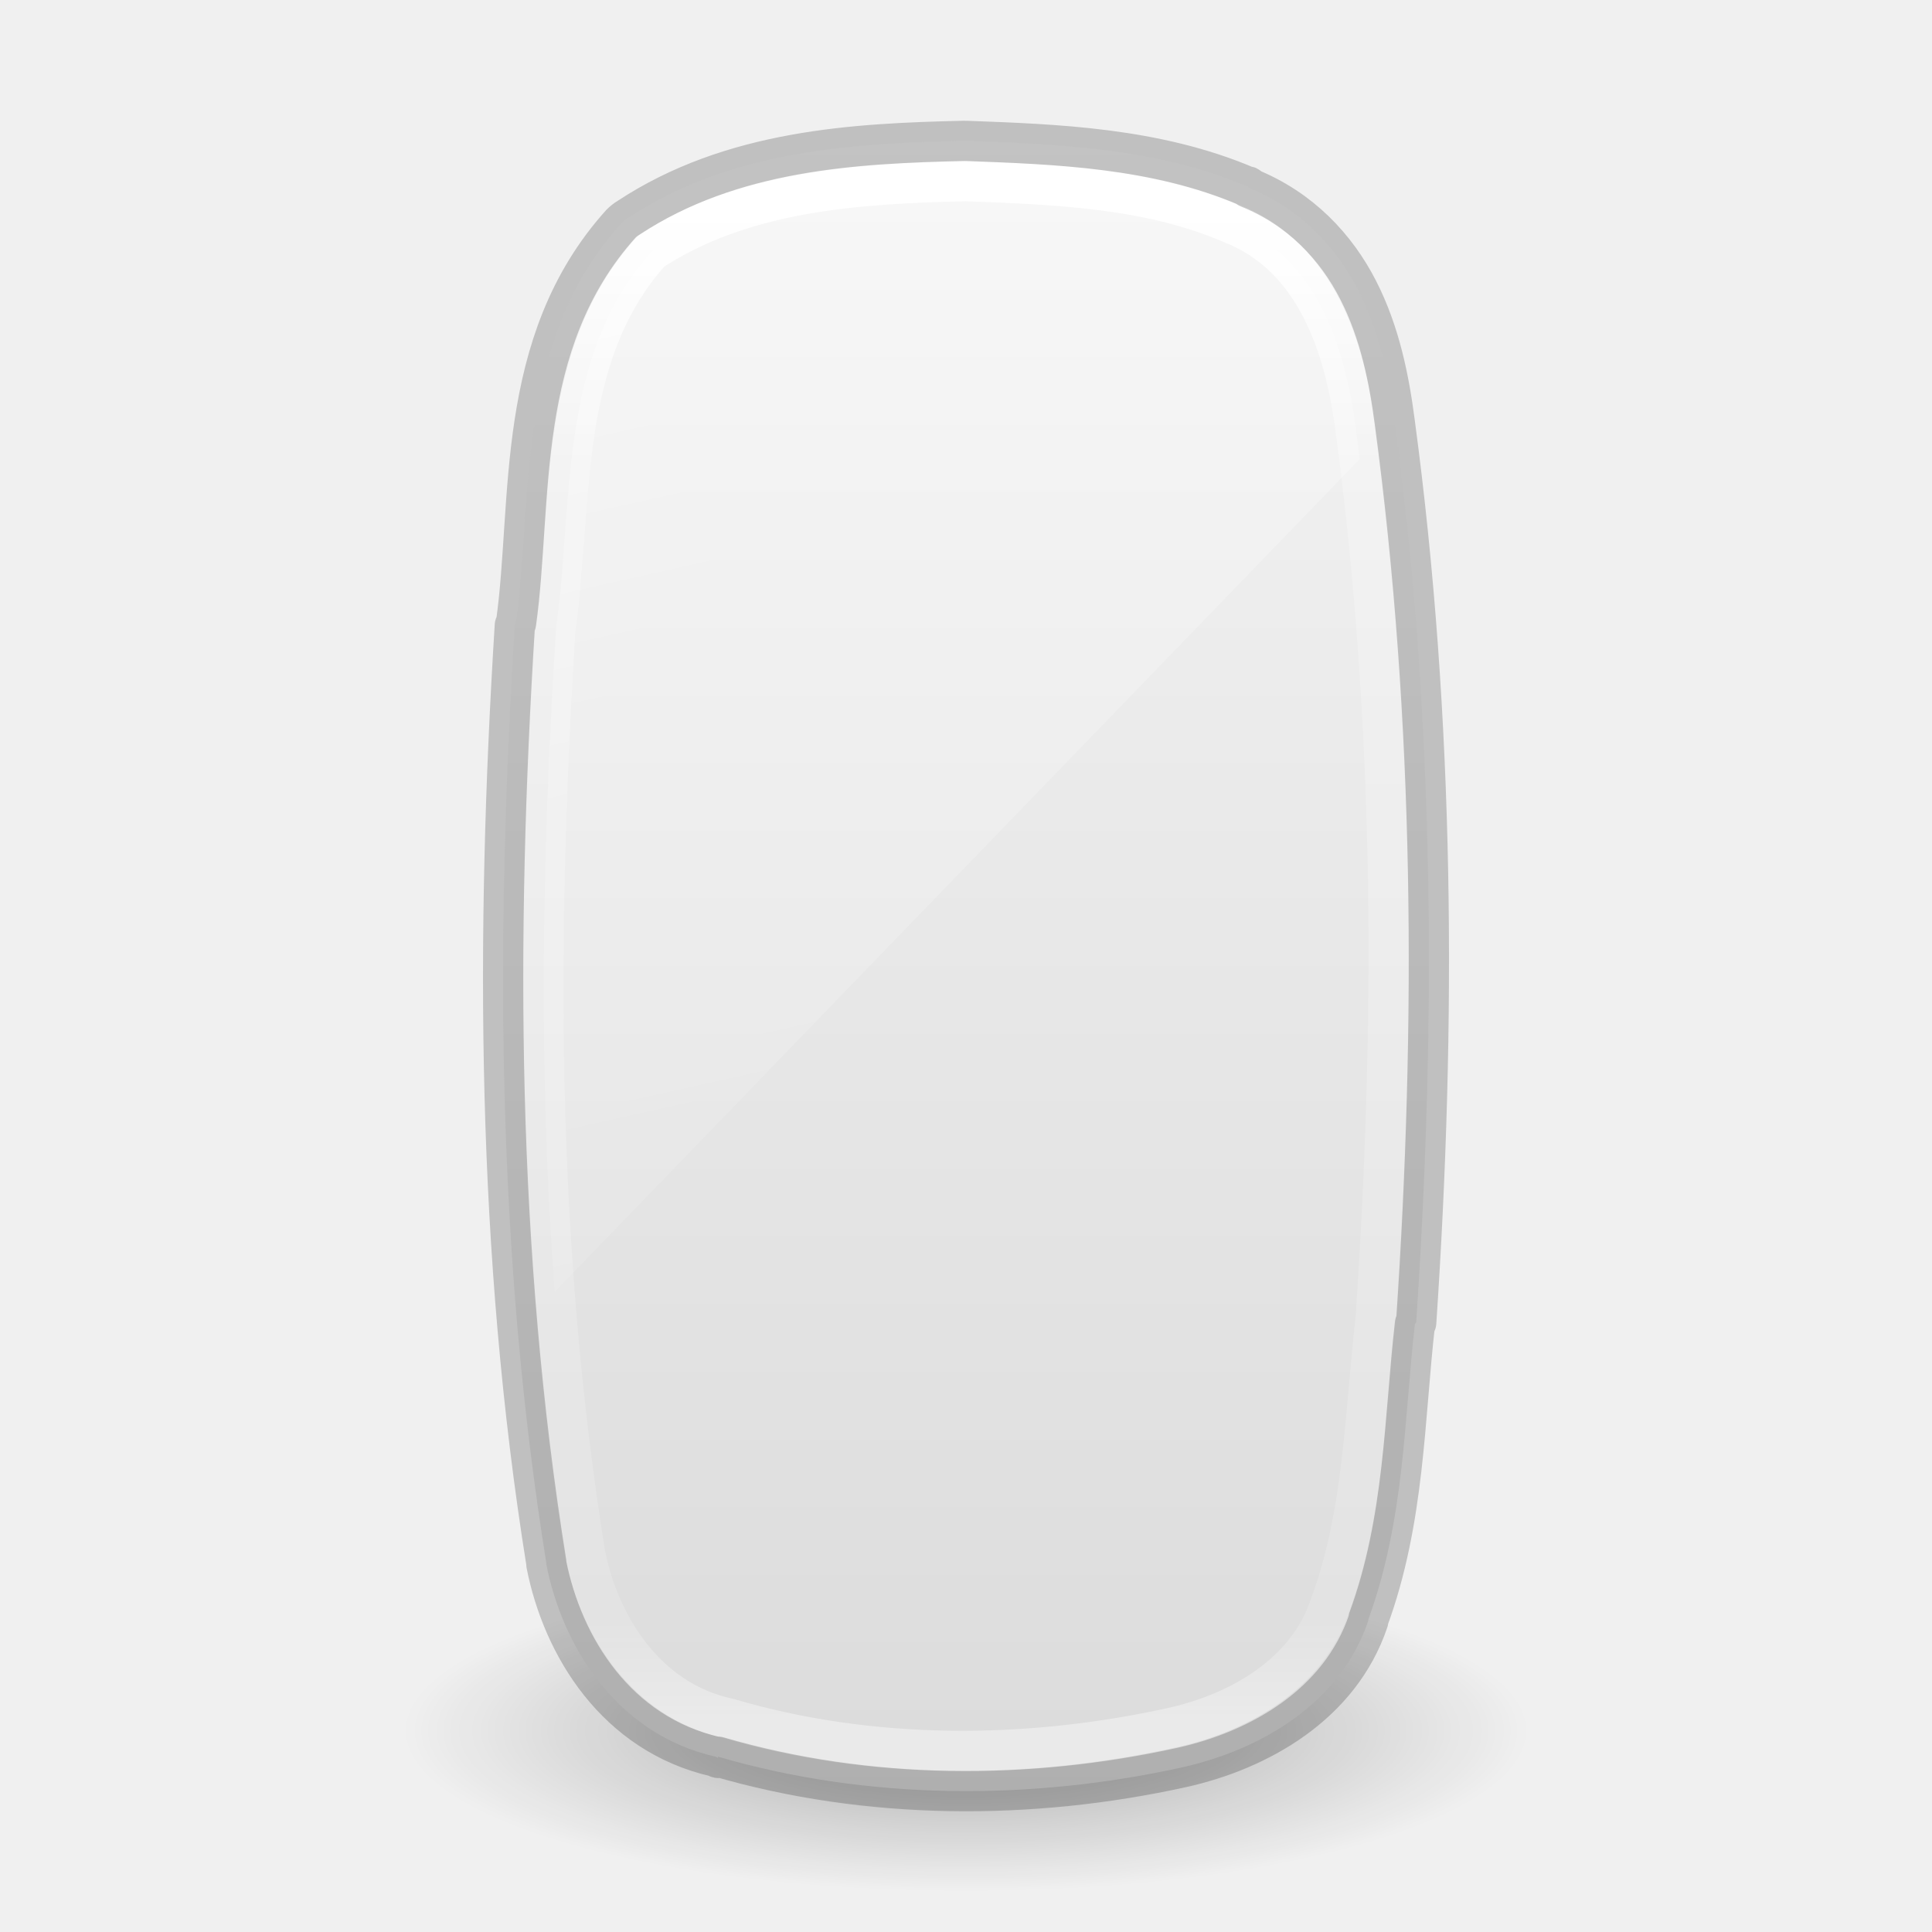
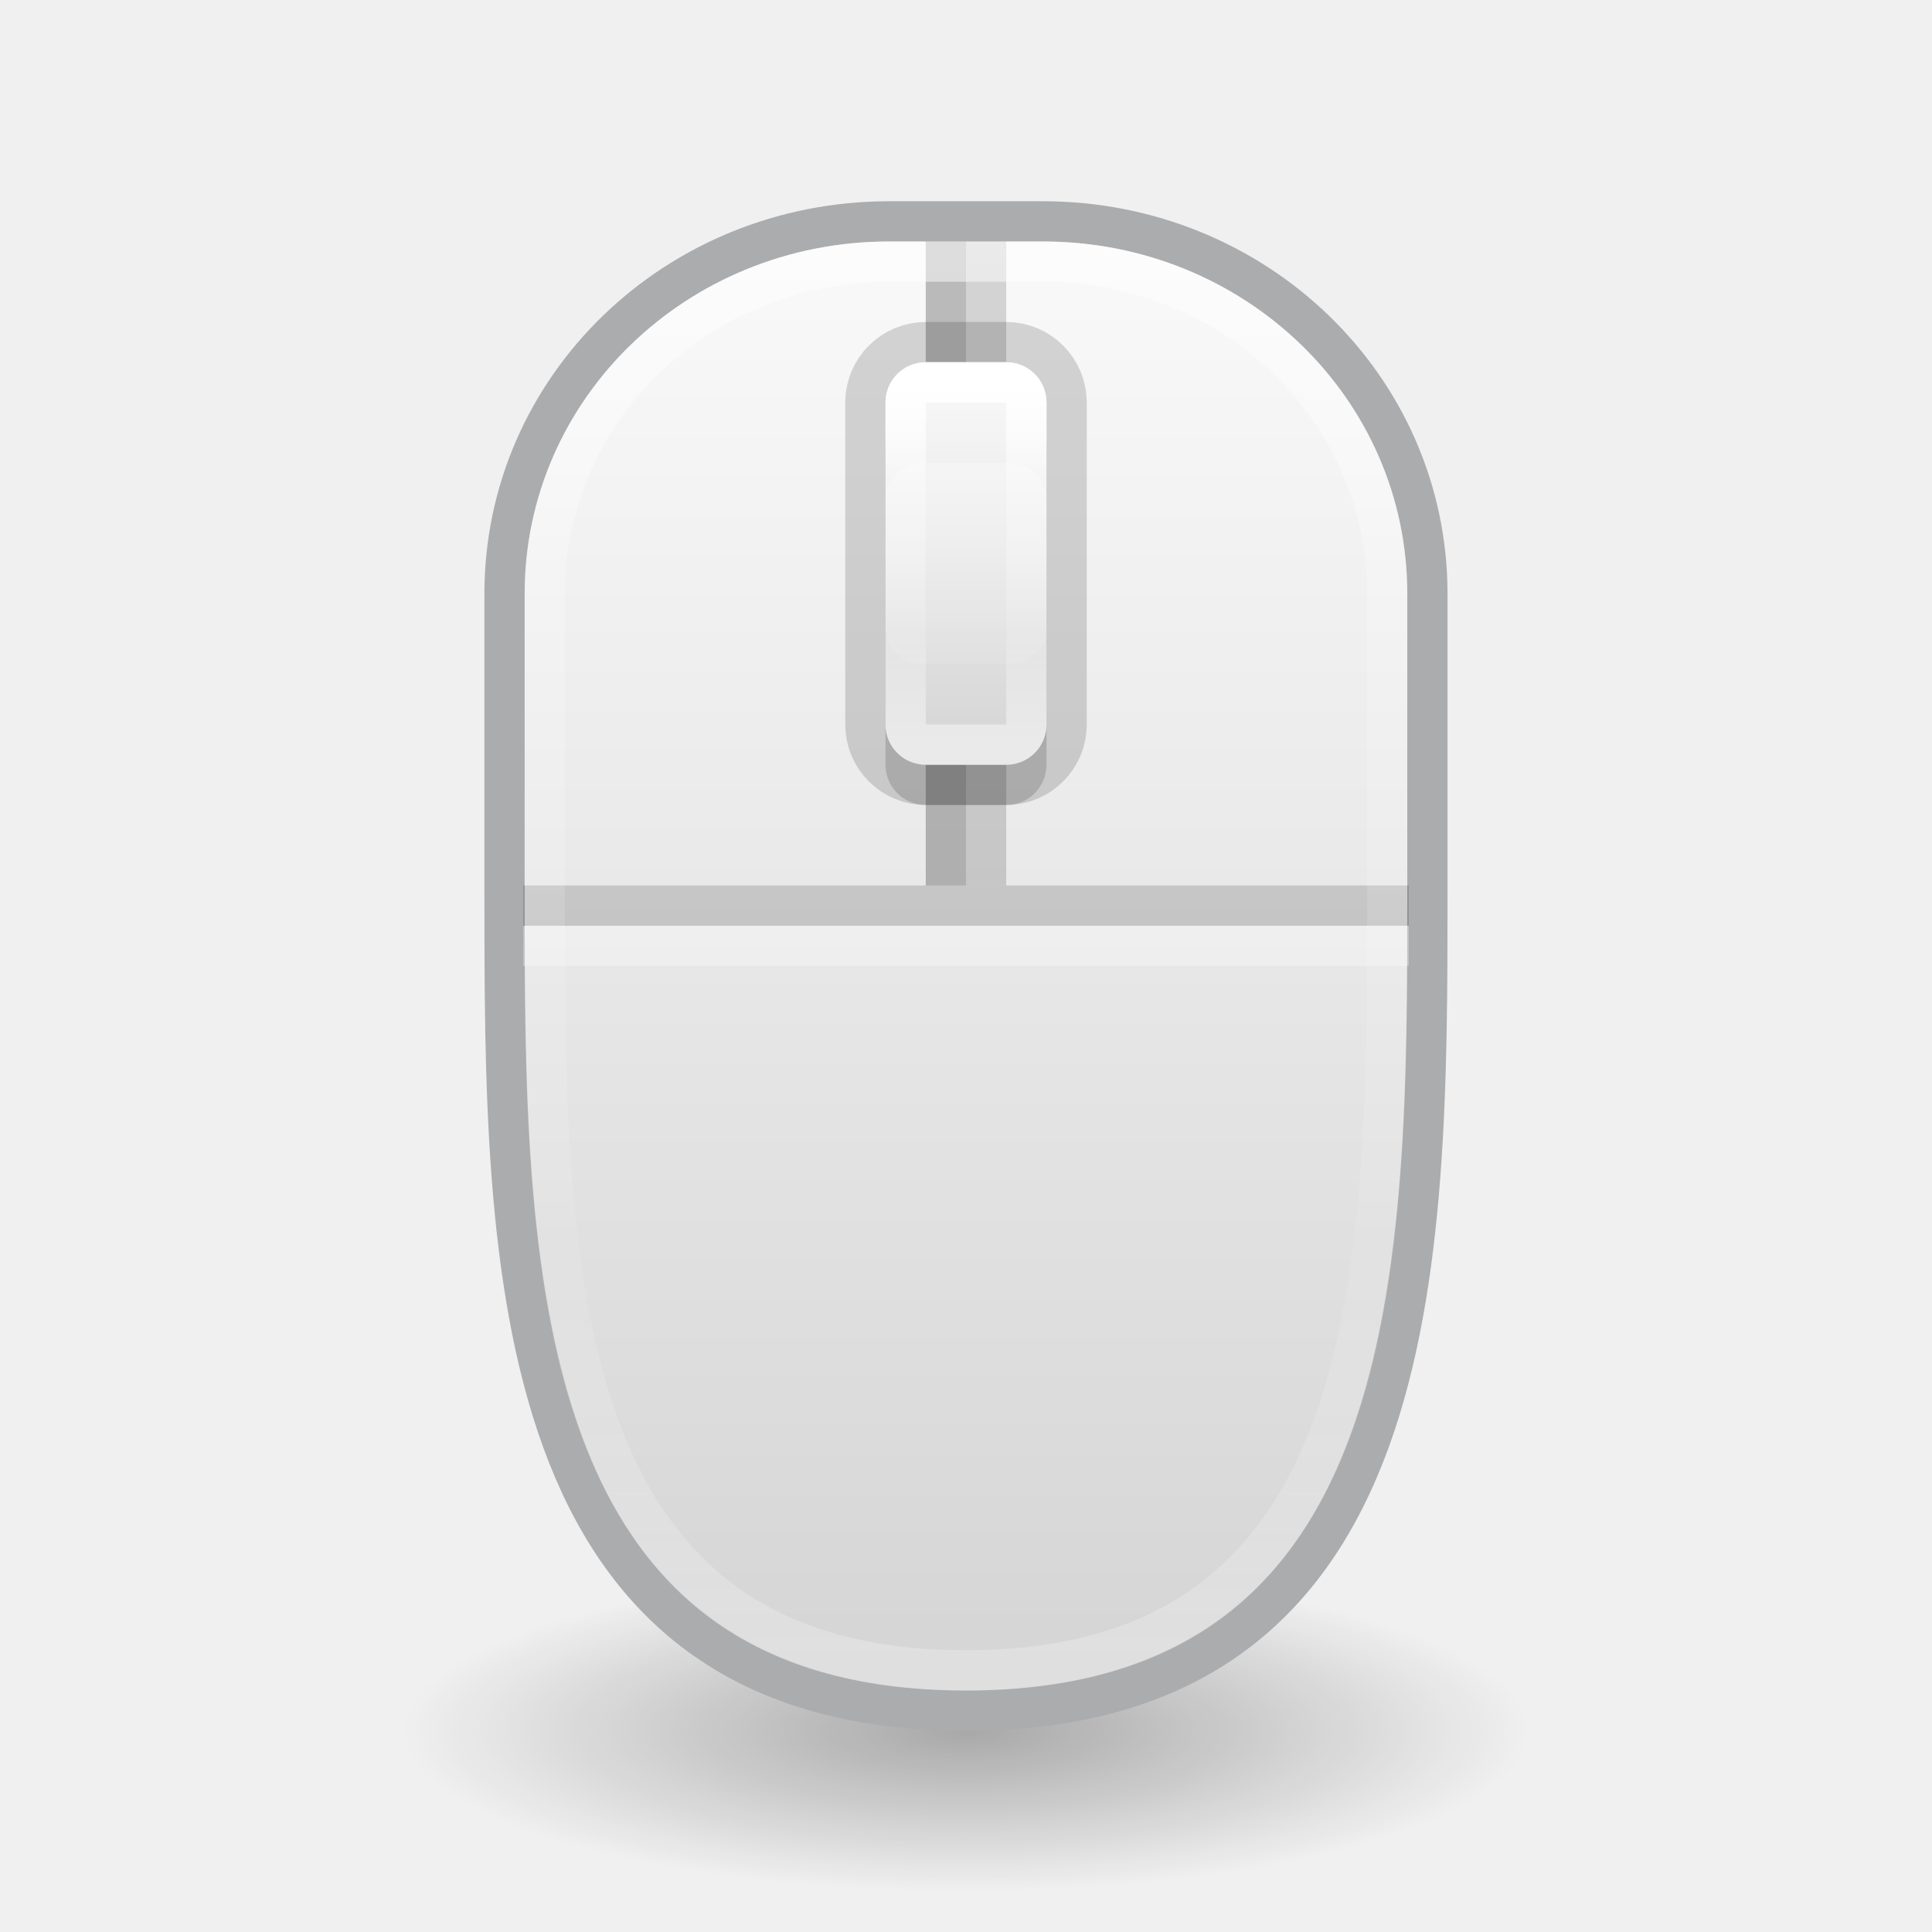
<svg xmlns="http://www.w3.org/2000/svg" xmlns:xlink="http://www.w3.org/1999/xlink" version="1.1" width="48" height="48" id="svg5572" viewBox="0 0 48 48">
  <defs id="defs5574">
-     <linearGradient x1="14" y1="2" x2="32" y2="40" id="linearGradient5011" xlink:href="#linearGradient3208" gradientUnits="userSpaceOnUse" gradientTransform="matrix(2.146085,0,0,1.015677,-23.23498,-3.559586)" />
-     <linearGradient id="linearGradient3208">
-       <stop id="stop3210" style="stop-color:#ffffff;stop-opacity:1" offset="0" />
-       <stop id="stop3212" style="stop-color:#ffffff;stop-opacity:0" offset="1" />
+     <linearGradient id="linearGradient13">
+       <stop style="stop-color:#ffffff;stop-opacity:1;" offset="0" id="stop13" />
+       <stop style="stop-color:#ffffff;stop-opacity:0.334;" offset="0.279" id="stop15" />
+       <stop style="stop-color:#ffffff;stop-opacity:0.152;" offset="0.702" id="stop16" />
+       <stop style="stop-color:#ffffff;stop-opacity:0.491;" offset="1" id="stop14" />
    </linearGradient>
-     <linearGradient x1="24.118" y1="33.658" x2="-32.012" y2="33.658" id="linearGradient4431" xlink:href="#linearGradient3775" gradientUnits="userSpaceOnUse" gradientTransform="matrix(1.6404588e-7,-0.7117688,0.7733197,3.5230759e-7,-2.02822,21.19068)" />
-     <linearGradient id="linearGradient3775">
-       <stop id="stop3777" style="stop-color:#ffffff;stop-opacity:1" offset="0" />
-       <stop id="stop3779" style="stop-color:#ffffff;stop-opacity:0" offset="1" />
-     </linearGradient>
-     <linearGradient x1="18.601" y1="0.854" x2="18.601" y2="49.956" id="linearGradient5466-8" xlink:href="#linearGradient3600-8" gradientUnits="userSpaceOnUse" gradientTransform="matrix(1.003658,0,0,0.8553664,17.33062,2.269161)" />
-     <linearGradient id="linearGradient3600-8">
-       <stop id="stop3602-2" style="stop-color:#f4f4f4;stop-opacity:1" offset="0" />
-       <stop id="stop3604-5" style="stop-color:#dbdbdb;stop-opacity:1" offset="1" />
-     </linearGradient>
-     <linearGradient x1="-74.785" y1="54.703" x2="-74.785" y2="2.104" id="linearGradient5468-1" xlink:href="#linearGradient3104-5" gradientUnits="userSpaceOnUse" gradientTransform="matrix(0.8104507,0,0,0.8004955,76.95818,1.315872)" />
-     <linearGradient id="linearGradient3104-5">
-       <stop id="stop3106-2" style="stop-color:#aaaaaa;stop-opacity:1" offset="0" />
-       <stop id="stop3108-2" style="stop-color:#c8c8c8;stop-opacity:1" offset="1" />
+     <linearGradient id="linearGradient10">
+       <stop style="stop-color:#ffffff;stop-opacity:1;" offset="0" id="stop10" />
+       <stop style="stop-color:#ffffff;stop-opacity:0.251;" offset="1" id="stop11" />
    </linearGradient>
    <linearGradient id="linearGradient23419-5">
      <stop id="stop23421-7" style="stop-color:#000000;stop-opacity:1" offset="0" />
      <stop id="stop23423-0" style="stop-color:#000000;stop-opacity:0" offset="1" />
    </linearGradient>
    <radialGradient cx="23.335" cy="41.636" r="22.627" fx="23.335" fy="41.636" id="radialGradient5570" xlink:href="#linearGradient23419-5" gradientUnits="userSpaceOnUse" gradientTransform="matrix(0.6187184,0,0,0.1767602,9.5625,35.6404)" />
-     <linearGradient id="linearGradient4630">
-       <stop offset="0" style="stop-color:#ffffff;stop-opacity:1" id="stop4622" />
-       <stop offset="0.173" style="stop-color:#ffffff;stop-opacity:0.235" id="stop4624" />
-       <stop offset="0.937" style="stop-color:#ffffff;stop-opacity:0.157" id="stop4626" />
-       <stop offset="1" style="stop-color:#ffffff;stop-opacity:0.392" id="stop4628" />
+     <linearGradient xlink:href="#linearGradient7" id="linearGradient8" x1="64.5" y1="10" x2="64.5" y2="110" gradientUnits="userSpaceOnUse" gradientTransform="matrix(0.3821429,0,0,0.37,-0.8392855,1.800004)" />
+     <linearGradient id="linearGradient7">
+       <stop style="stop-color:#fafafa;stop-opacity:1;" offset="0" id="stop7" />
+       <stop style="stop-color:#d4d4d4;stop-opacity:1;" offset="1" id="stop8" />
    </linearGradient>
-     <linearGradient y2="43.544" x2="43.306" y1="9.748" x1="43.306" gradientTransform="matrix(0.6216217,0,0,1.108108,-2.918922,-5.594583)" gradientUnits="userSpaceOnUse" id="linearGradient3916" xlink:href="#linearGradient4630" />
-     <linearGradient x1="18.601" y1="0.854" x2="18.601" y2="49.956" id="linearGradient5466-8-4" xlink:href="#linearGradient3600-8" gradientUnits="userSpaceOnUse" gradientTransform="matrix(1.003658,0,0,0.8553664,17.33062,2.269161)" />
-     <linearGradient x1="-74.785" y1="54.703" x2="-74.785" y2="2.104" id="linearGradient5468-1-0" xlink:href="#linearGradient3104-5" gradientUnits="userSpaceOnUse" gradientTransform="matrix(0.8104507,0,0,0.8004955,76.95818,1.315872)" />
-     <linearGradient gradientTransform="translate(-68.42197,0.4868269)" gradientUnits="userSpaceOnUse" xlink:href="#linearGradient23419-5" id="linearGradient3102-9-0" y2="30.093" x2="30.643" y1="3.916" x1="30.643" />
-     <linearGradient gradientTransform="matrix(1.430723,0,0,0.6771181,-21.48999,-2.373058)" gradientUnits="userSpaceOnUse" xlink:href="#linearGradient3208" id="linearGradient3617-3" y2="40" x2="32" y1="2" x1="14" />
-     <linearGradient gradientTransform="matrix(1.0155223e-7,-0.4562621,0.4787218,2.258382e-7,-6.112711,14.19915)" gradientUnits="userSpaceOnUse" xlink:href="#linearGradient3964-4" id="linearGradient3621-2" y2="33.658" x2="-28.967" y1="33.658" x1="23.287" />
-     <linearGradient id="linearGradient3964-4">
-       <stop offset="0" style="stop-color:#ffffff;stop-opacity:1" id="stop3966-5" />
-       <stop offset="0.174" style="stop-color:#ffffff;stop-opacity:0.235" id="stop3968-2" />
-       <stop offset="0.922" style="stop-color:#ffffff;stop-opacity:0.157" id="stop3970-5" />
-       <stop offset="1" style="stop-color:#ffffff;stop-opacity:0.392" id="stop3972-4" />
-     </linearGradient>
-     <linearGradient gradientTransform="matrix(0.6109235,0,0,0.5424294,5.940347,2.219405)" gradientUnits="userSpaceOnUse" xlink:href="#linearGradient3600-8" id="linearGradient3624-9" y2="49.956" x2="18.601" y1="0.854" x1="18.601" />
-     <radialGradient gradientTransform="matrix(0.4198446,0,0,0.1325701,0.203125,22.4803)" gradientUnits="userSpaceOnUse" xlink:href="#linearGradient23419-5" id="radialGradient4012" fy="41.636" fx="23.335" r="22.627" cy="41.636" cx="23.335" />
-     <linearGradient gradientTransform="matrix(0.5675676,0,0,0.4594594,4.272746,6.972981)" gradientUnits="userSpaceOnUse" xlink:href="#linearGradient3924" id="linearGradient3095" y2="43" x2="24" y1="5" x1="24" />
-     <linearGradient id="linearGradient3924">
-       <stop offset="0" style="stop-color:#000000;stop-opacity:0.117" id="stop3926" />
-       <stop offset="0.063" style="stop-color:#ffffff;stop-opacity:0" id="stop3928" />
-       <stop offset="0.951" style="stop-color:#ffffff;stop-opacity:0.157" id="stop3930" />
-       <stop offset="1" style="stop-color:#ffffff;stop-opacity:0.392" id="stop3932" />
-     </linearGradient>
-     <linearGradient gradientTransform="matrix(0.92,0,0,0.76,-21.95666,5.08)" gradientUnits="userSpaceOnUse" xlink:href="#linearGradient23419-5" id="linearGradient3102" y2="30.093" x2="30.643" y1="3.916" x1="30.643" />
-     <linearGradient gradientUnits="userSpaceOnUse" xlink:href="#linearGradient4099" id="linearGradient4097" y2="8.498" x2="18.387" y1="26.209" x1="18.387" />
-     <linearGradient id="linearGradient4099">
-       <stop offset="0" style="stop-color:#a7a7a7;stop-opacity:1" id="stop4101" />
-       <stop offset="1" style="stop-color:#d1d1d1;stop-opacity:1" id="stop4103" />
-     </linearGradient>
-     <radialGradient gradientTransform="matrix(2.003784,0,0,1.4,27.98813,-17.4)" gradientUnits="userSpaceOnUse" xlink:href="#linearGradient3688-166-749" id="radialGradient3163" fy="43.5" fx="4.993" r="2.5" cy="43.5" cx="4.993" />
-     <linearGradient id="linearGradient3688-166-749">
-       <stop offset="0" style="stop-color:#181818;stop-opacity:1" id="stop2883" />
-       <stop offset="1" style="stop-color:#181818;stop-opacity:0" id="stop2885" />
-     </linearGradient>
-     <radialGradient gradientTransform="matrix(2.003784,0,0,1.4,-20.01187,-104.4)" gradientUnits="userSpaceOnUse" xlink:href="#linearGradient3688-166-749" id="radialGradient3165" fy="43.5" fx="4.993" r="2.5" cy="43.5" cx="4.993" />
-     <linearGradient gradientUnits="userSpaceOnUse" xlink:href="#linearGradient3702-501-757" id="linearGradient3167" y2="39.999" x2="25.058" y1="47.028" x1="25.058" />
-     <linearGradient id="linearGradient3702-501-757">
-       <stop offset="0" style="stop-color:#181818;stop-opacity:0" id="stop2895" />
-       <stop offset="0.5" style="stop-color:#181818;stop-opacity:1" id="stop2897" />
-       <stop offset="1" style="stop-color:#181818;stop-opacity:0" id="stop2899" />
-     </linearGradient>
+     <linearGradient xlink:href="#linearGradient7" id="linearGradient2" x1="24" y1="9" x2="24" y2="19" gradientUnits="userSpaceOnUse" />
+     <linearGradient xlink:href="#linearGradient10" id="linearGradient11" x1="24" y1="10" x2="24" y2="15" gradientUnits="userSpaceOnUse" gradientTransform="translate(0,1.5)" />
+     <linearGradient xlink:href="#linearGradient13" id="linearGradient14" x1="24" y1="6.5" x2="24" y2="41.5" gradientUnits="userSpaceOnUse" />
+     <linearGradient xlink:href="#linearGradient13" id="linearGradient19" x1="24" y1="9.5" x2="24" y2="18.5" gradientUnits="userSpaceOnUse" />
  </defs>
  <path style="display:inline;overflow:visible;visibility:visible;opacity:0.3;fill:url(#radialGradient5570);fill-opacity:1;fill-rule:evenodd;stroke:none;stroke-width:2;marker:none" id="path23417-6" d="m 38,43 c 6.3e-4,2.209 -6.268,4 -14,4 -7.732,0 -14.001,-1.791 -14,-4 -6.3e-4,-2.209 6.268,-4 14,-4 7.732,0 14.001,1.791 14,4 z" />
-   <path style="color:#000000;display:inline;overflow:visible;visibility:visible;fill:url(#linearGradient5466-8);fill-opacity:1;fill-rule:nonzero;stroke:none;stroke-width:1;stroke-linecap:butt;stroke-linejoin:round;stroke-miterlimit:4;stroke-dasharray:none;stroke-dashoffset:0;stroke-opacity:1;marker:none;enable-background:accumulate" id="path4487" d="m 23.957,3.5 c -2.716,0.061 -5.776,0.22 -8.344,1.912 a 0.962,0.916 0 0 0 -0.188,0.148 c -2.668,2.966 -2.183,6.901 -2.604,9.918 a 0.962,0.916 0 0 0 -0.031,0.059 c -0.482,7.732 -0.457,15.574 0.783,23.299 a 0.962,0.916 0 0 0 0,0.029 c 0.403,2.045 1.741,4.216 4.203,4.779 0.024,0.006 0.038,0.024 0.062,0.029 v -0.029 c 3.736,1.091 7.772,1.092 11.512,0.27 1.937,-0.427 3.945,-1.57 4.643,-3.645 0.003,-0.009 -0.003,-0.02 0,-0.029 0.911,-2.479 0.893,-5.03 1.16,-7.348 a 0.962,0.916 0 0 0 0.031,-0.031 C 35.684,25.427 35.65,17.923 34.652,10.49 34.514,9.436 34.29,8.276 33.742,7.205 33.201,6.146 32.315,5.187 31.014,4.666 c -0.006,-0.002 0.006,-0.029 0,-0.031 -0.009,-0.004 -0.022,0.004 -0.031,0 C 28.707,3.662 26.221,3.583 24.02,3.5 a 0.962,0.916 0 0 0 -0.062,0 z" />
-   <path style="display:inline;overflow:visible;visibility:visible;fill:none;stroke:url(#linearGradient3916);stroke-width:1;stroke-linecap:round;stroke-linejoin:round;stroke-miterlimit:4;stroke-dasharray:none;stroke-dashoffset:0;stroke-opacity:1;marker:none;font-variant-east_asian:normal;opacity:1;fill-opacity:1" id="rect1320-6-9-3" d="m 24.001,4.5 c -2.681,0.06 -5.548,0.242 -7.826,1.741 -2.334,2.592 -1.936,6.213 -2.377,9.377 -0.478,7.658 -0.48,15.395 0.74,22.993 0.358,1.811 1.545,3.652 3.552,4.08 3.547,1.047 7.413,1.027 11.016,0.236 1.719,-0.378 3.383,-1.362 3.938,-3.043 0.846,-2.282 0.86,-4.748 1.135,-7.13 0.494,-7.358 0.482,-14.782 -0.502,-22.103 -0.26,-1.986 -0.959,-4.272 -3.095,-5.104 -2.043,-0.88 -4.376,-0.963 -6.582,-1.047 z" />
-   <path style="display:inline;overflow:visible;visibility:visible;opacity:0.4;fill:url(#linearGradient5011);fill-opacity:1;fill-rule:nonzero;stroke:none;stroke-width:1;marker:none;enable-background:accumulate" id="rect3238" d="m 24,4.5 c -2.681,0.06 -5.535,0.251 -7.812,1.75 -2.334,2.592 -1.934,6.211 -2.375,9.375 -0.342,5.481 -0.45,10.988 -0.031,16.469 l 20,-20.688 C 33.75,11.156 33.721,10.906 33.688,10.656 33.427,8.671 32.73,6.363 30.594,5.531 28.55,4.651 26.206,4.583 24,4.5 Z" />
-   <path style="color:#000000;display:inline;overflow:visible;visibility:visible;fill:none;fill-opacity:1;fill-rule:nonzero;stroke:#000000;stroke-width:1;stroke-linecap:butt;stroke-linejoin:round;stroke-miterlimit:4;stroke-dasharray:none;stroke-dashoffset:0;stroke-opacity:1;marker:none;enable-background:accumulate;opacity:0.2" id="path4487-0" d="m 23.957,3.5 c -2.716,0.061 -5.775,0.219 -8.343,1.912 A 0.962,0.916 0 0 0 15.425,5.561 c -2.668,2.966 -2.183,6.899 -2.603,9.917 a 0.962,0.916 0 0 0 -0.031,0.06 c -0.482,7.732 -0.456,15.573 0.784,23.298 a 0.962,0.916 0 0 0 0,0.03 c 0.403,2.045 1.74,4.216 4.203,4.779 0.024,0.006 0.039,0.025 0.063,0.03 v -0.03 c 3.736,1.091 7.771,1.091 11.511,0.269 1.937,-0.427 3.944,-1.569 4.642,-3.644 0.003,-0.009 -0.003,-0.021 0,-0.03 0.911,-2.479 0.893,-5.03 1.16,-7.348 a 0.962,0.916 0 0 0 0.031,-0.03 C 35.684,25.428 35.649,17.923 34.652,10.49 34.514,9.436 34.29,8.275 33.742,7.204 33.201,6.145 32.315,5.186 31.014,4.665 c -0.006,-0.002 0.006,-0.028 0,-0.03 -0.009,-0.004 -0.022,0.004 -0.031,0 C 28.707,3.663 26.221,3.584 24.019,3.501 a 0.962,0.916 0 0 0 -0.063,0 z" />
+   <path id="rect2" style="fill:url(#linearGradient8);fill-opacity:1;stroke:#abacae;stroke-width:1;stroke-linejoin:round;stroke-dasharray:none;stroke-opacity:1" d="m 22.089,5.5 c -5.293,0 -9.554,4.126 -9.554,9.25 v 7.4 c 0,9.25 2.4e-5,20.35 11.464,20.35 11.464,0 11.464,-11.1 11.464,-20.35 v -7.4 c 0,-5.124 -4.261,-9.25 -9.554,-9.25 z" />
+   <path style="opacity:0.15;fill:none;fill-opacity:1;stroke:#000000;stroke-width:1;stroke-linejoin:round;stroke-dasharray:none;stroke-opacity:1;paint-order:markers stroke fill" d="M 24.5,6 V 22" id="path12" />
+   <path style="opacity:0.25;fill:none;fill-opacity:1;stroke:#000000;stroke-width:1;stroke-linejoin:round;stroke-dasharray:none;stroke-opacity:1;paint-order:markers stroke fill" d="M 23.5,6 V 22" id="path11" />
+   <rect style="opacity:0.15;fill:#000000;fill-opacity:1;stroke:none;stroke-width:2;stroke-linejoin:round;stroke-dasharray:none;stroke-opacity:1;paint-order:markers stroke fill" id="rect7" width="4" height="10" x="22" y="10" rx="1" ry="1" />
+   <rect style="opacity:0.15;fill:#000000;fill-opacity:1;stroke:#000000;stroke-width:2;stroke-linejoin:round;stroke-dasharray:none;stroke-opacity:1;paint-order:markers stroke fill" id="rect6" width="4" height="10" x="22" y="9" rx="1" ry="1" />
+   <path style="opacity:0.15;fill:none;stroke:#000000;stroke-width:1;stroke-linejoin:round;stroke-dasharray:none;stroke-opacity:1;paint-order:markers stroke fill" d="M 13,22.5 H 35" id="path1" />
+   <rect style="opacity:1;fill:url(#linearGradient2);stroke:none;stroke-width:1;stroke-linejoin:round;stroke-dasharray:none;stroke-opacity:1;paint-order:markers stroke fill;fill-opacity:1" id="rect1" width="4" height="10" x="22" y="9" rx="1" ry="1" />
+   <rect style="opacity:0.3;fill:url(#linearGradient11);stroke:none;stroke-width:0.913;stroke-linejoin:round;stroke-dasharray:none;stroke-opacity:1;paint-order:markers stroke fill" id="rect10" width="4" height="5" x="22" y="11.5" rx="1" ry="0.833" />
+   <path id="path13" style="fill:none;fill-opacity:1;stroke:url(#linearGradient14);stroke-width:1;stroke-linejoin:round;stroke-dasharray:none;stroke-opacity:1;opacity:0.5" d="m 22.09,6.5 h 3.82 c 4.757,0 8.555,3.697 8.555,8.25 v 7.4 C 34.465,31.4 34.483,41.5 24,41.5 13.517,41.5 13.535,31.4 13.535,22.15 V 14.75 c 0,-4.553 3.798,-8.25 8.555,-8.25 z" />
+   <path id="rect18" d="m 23,9.5 h 2 c 0.277,0 0.5,0.223 0.5,0.5 v 8 c 0,0.277 -0.223,0.5 -0.5,0.5 h -2 c -0.277,0 -0.5,-0.223 -0.5,-0.5 v -8 c 0,-0.277 0.223,-0.5 0.5,-0.5 z" style="opacity:1;fill:none;fill-opacity:1;stroke:url(#linearGradient19);stroke-width:1;stroke-linejoin:round;stroke-dasharray:none;stroke-opacity:1;paint-order:markers stroke fill" />
+   <path style="opacity:0.3;fill:none;stroke:#ffffff;stroke-width:1;stroke-linejoin:round;stroke-dasharray:none;stroke-opacity:1;paint-order:markers stroke fill" d="M 13,23.5 H 35" id="path19" />
</svg>
